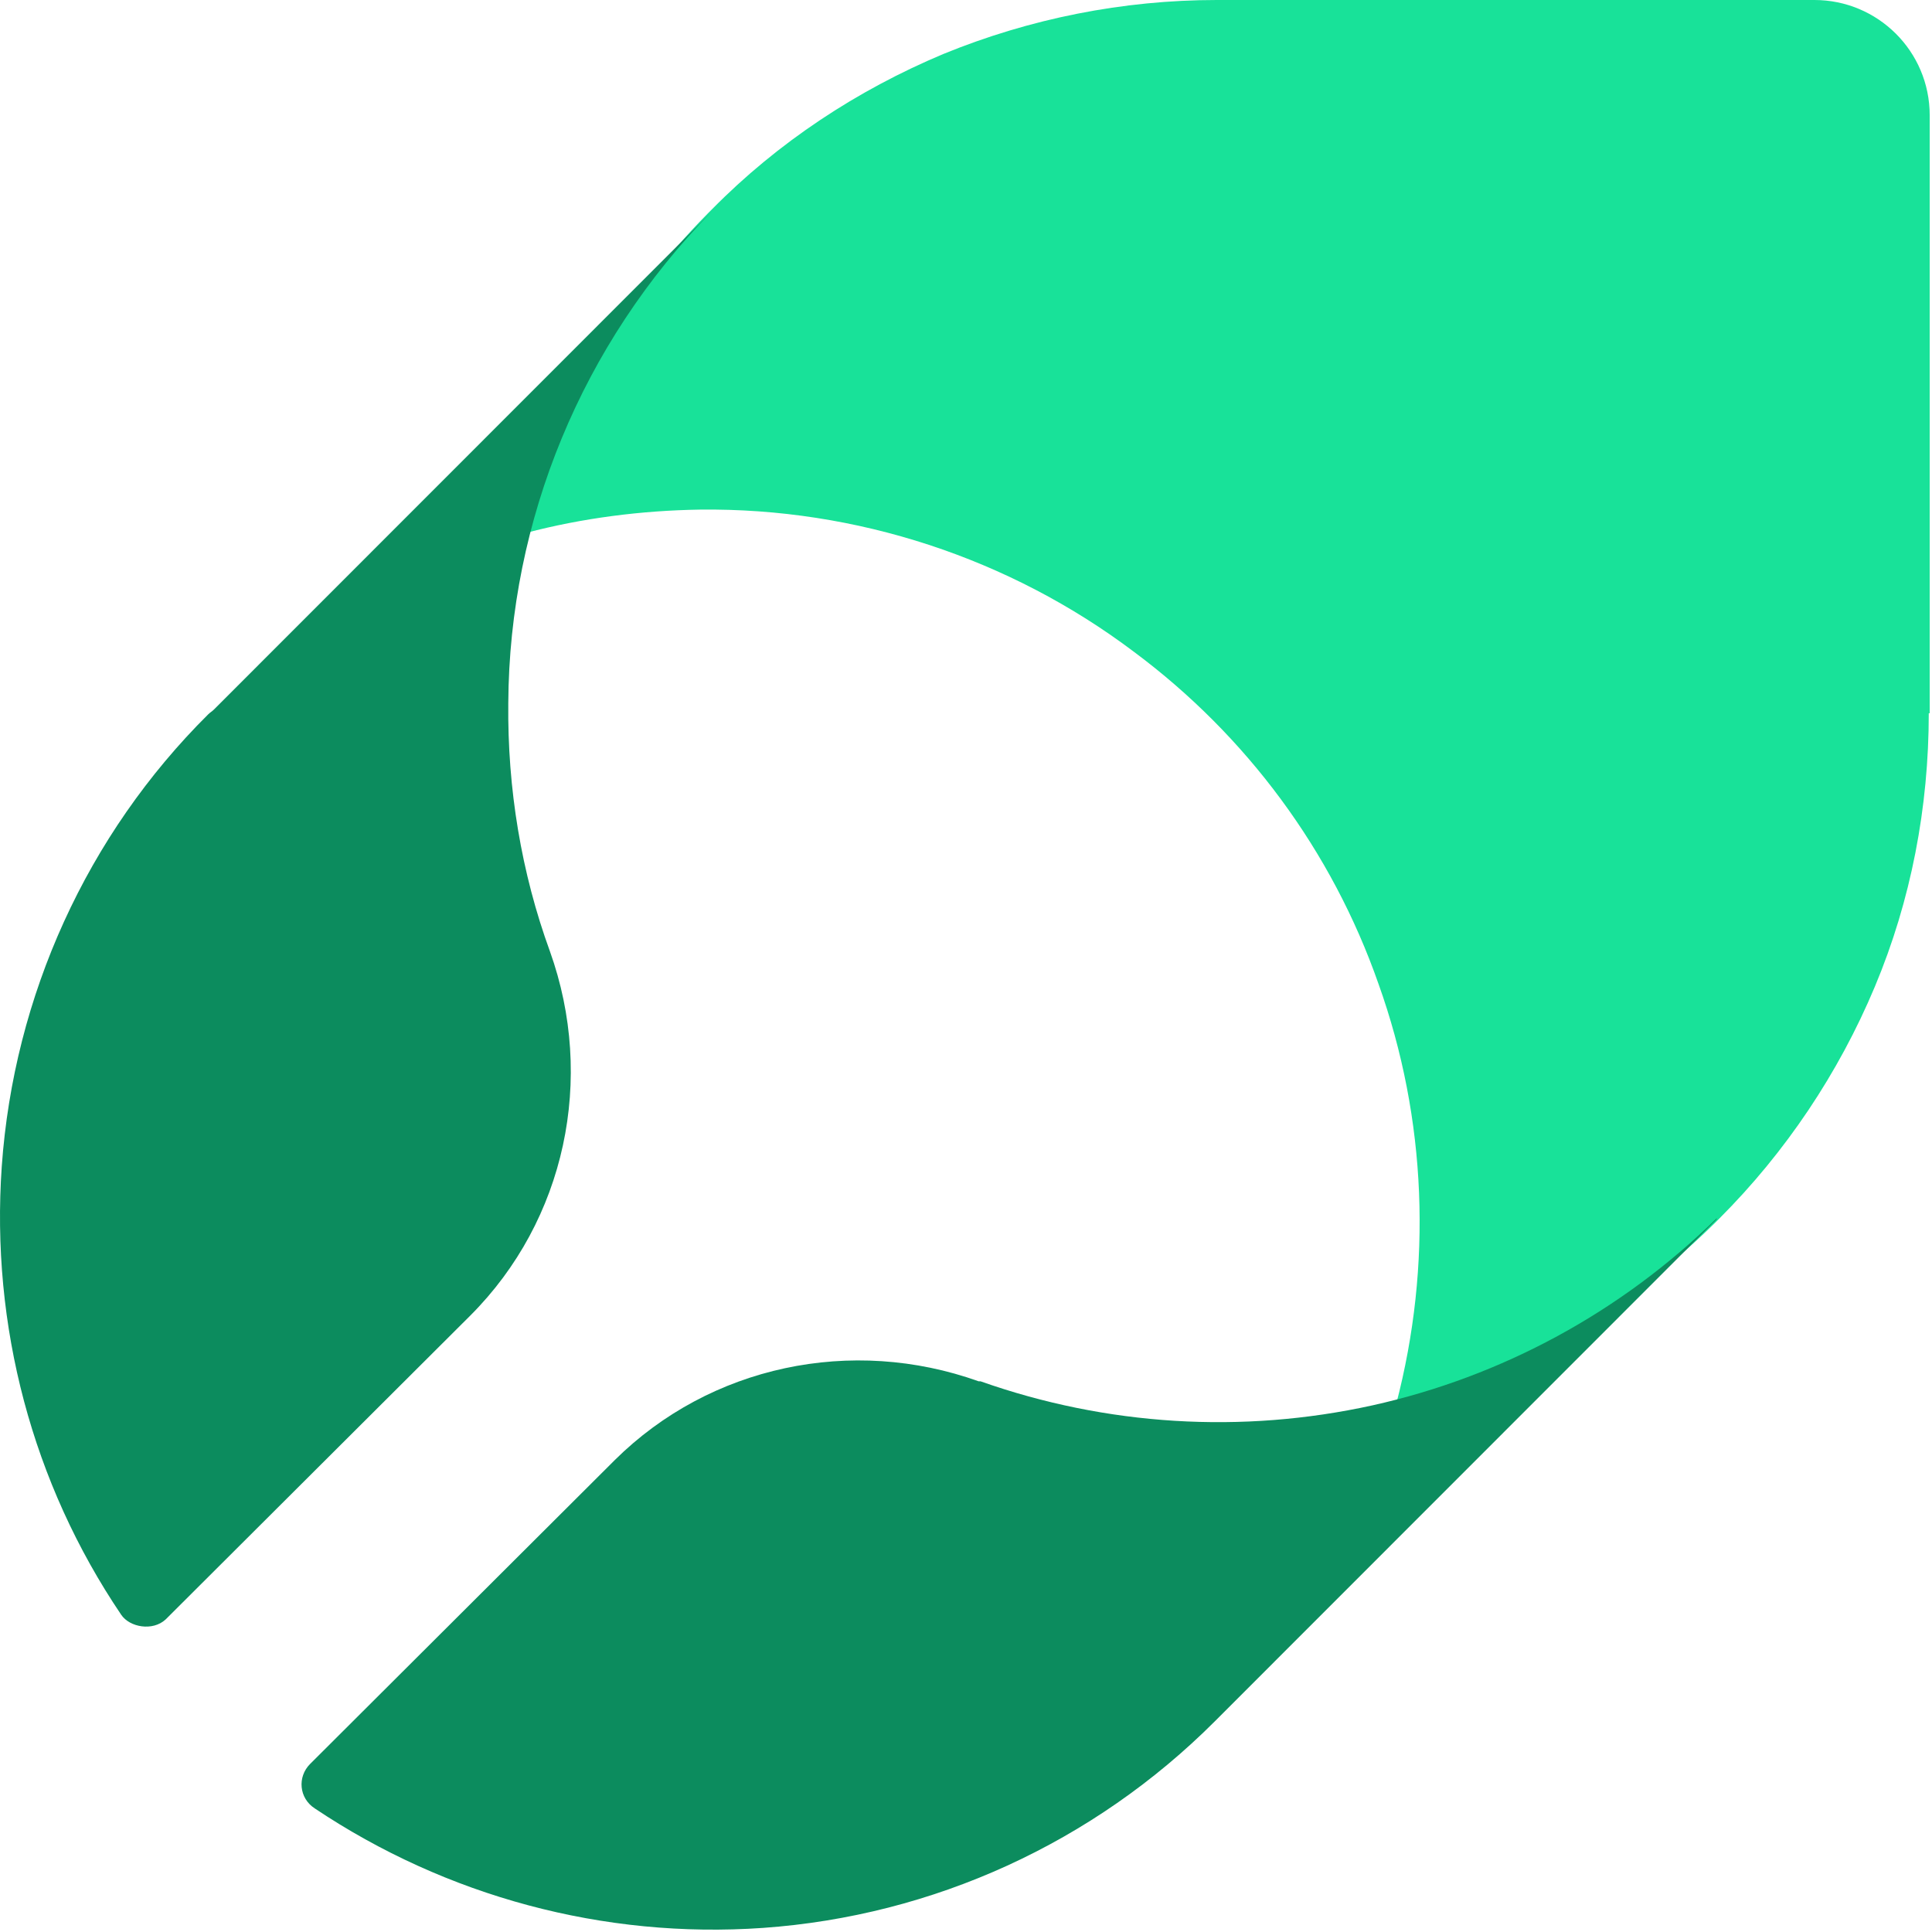
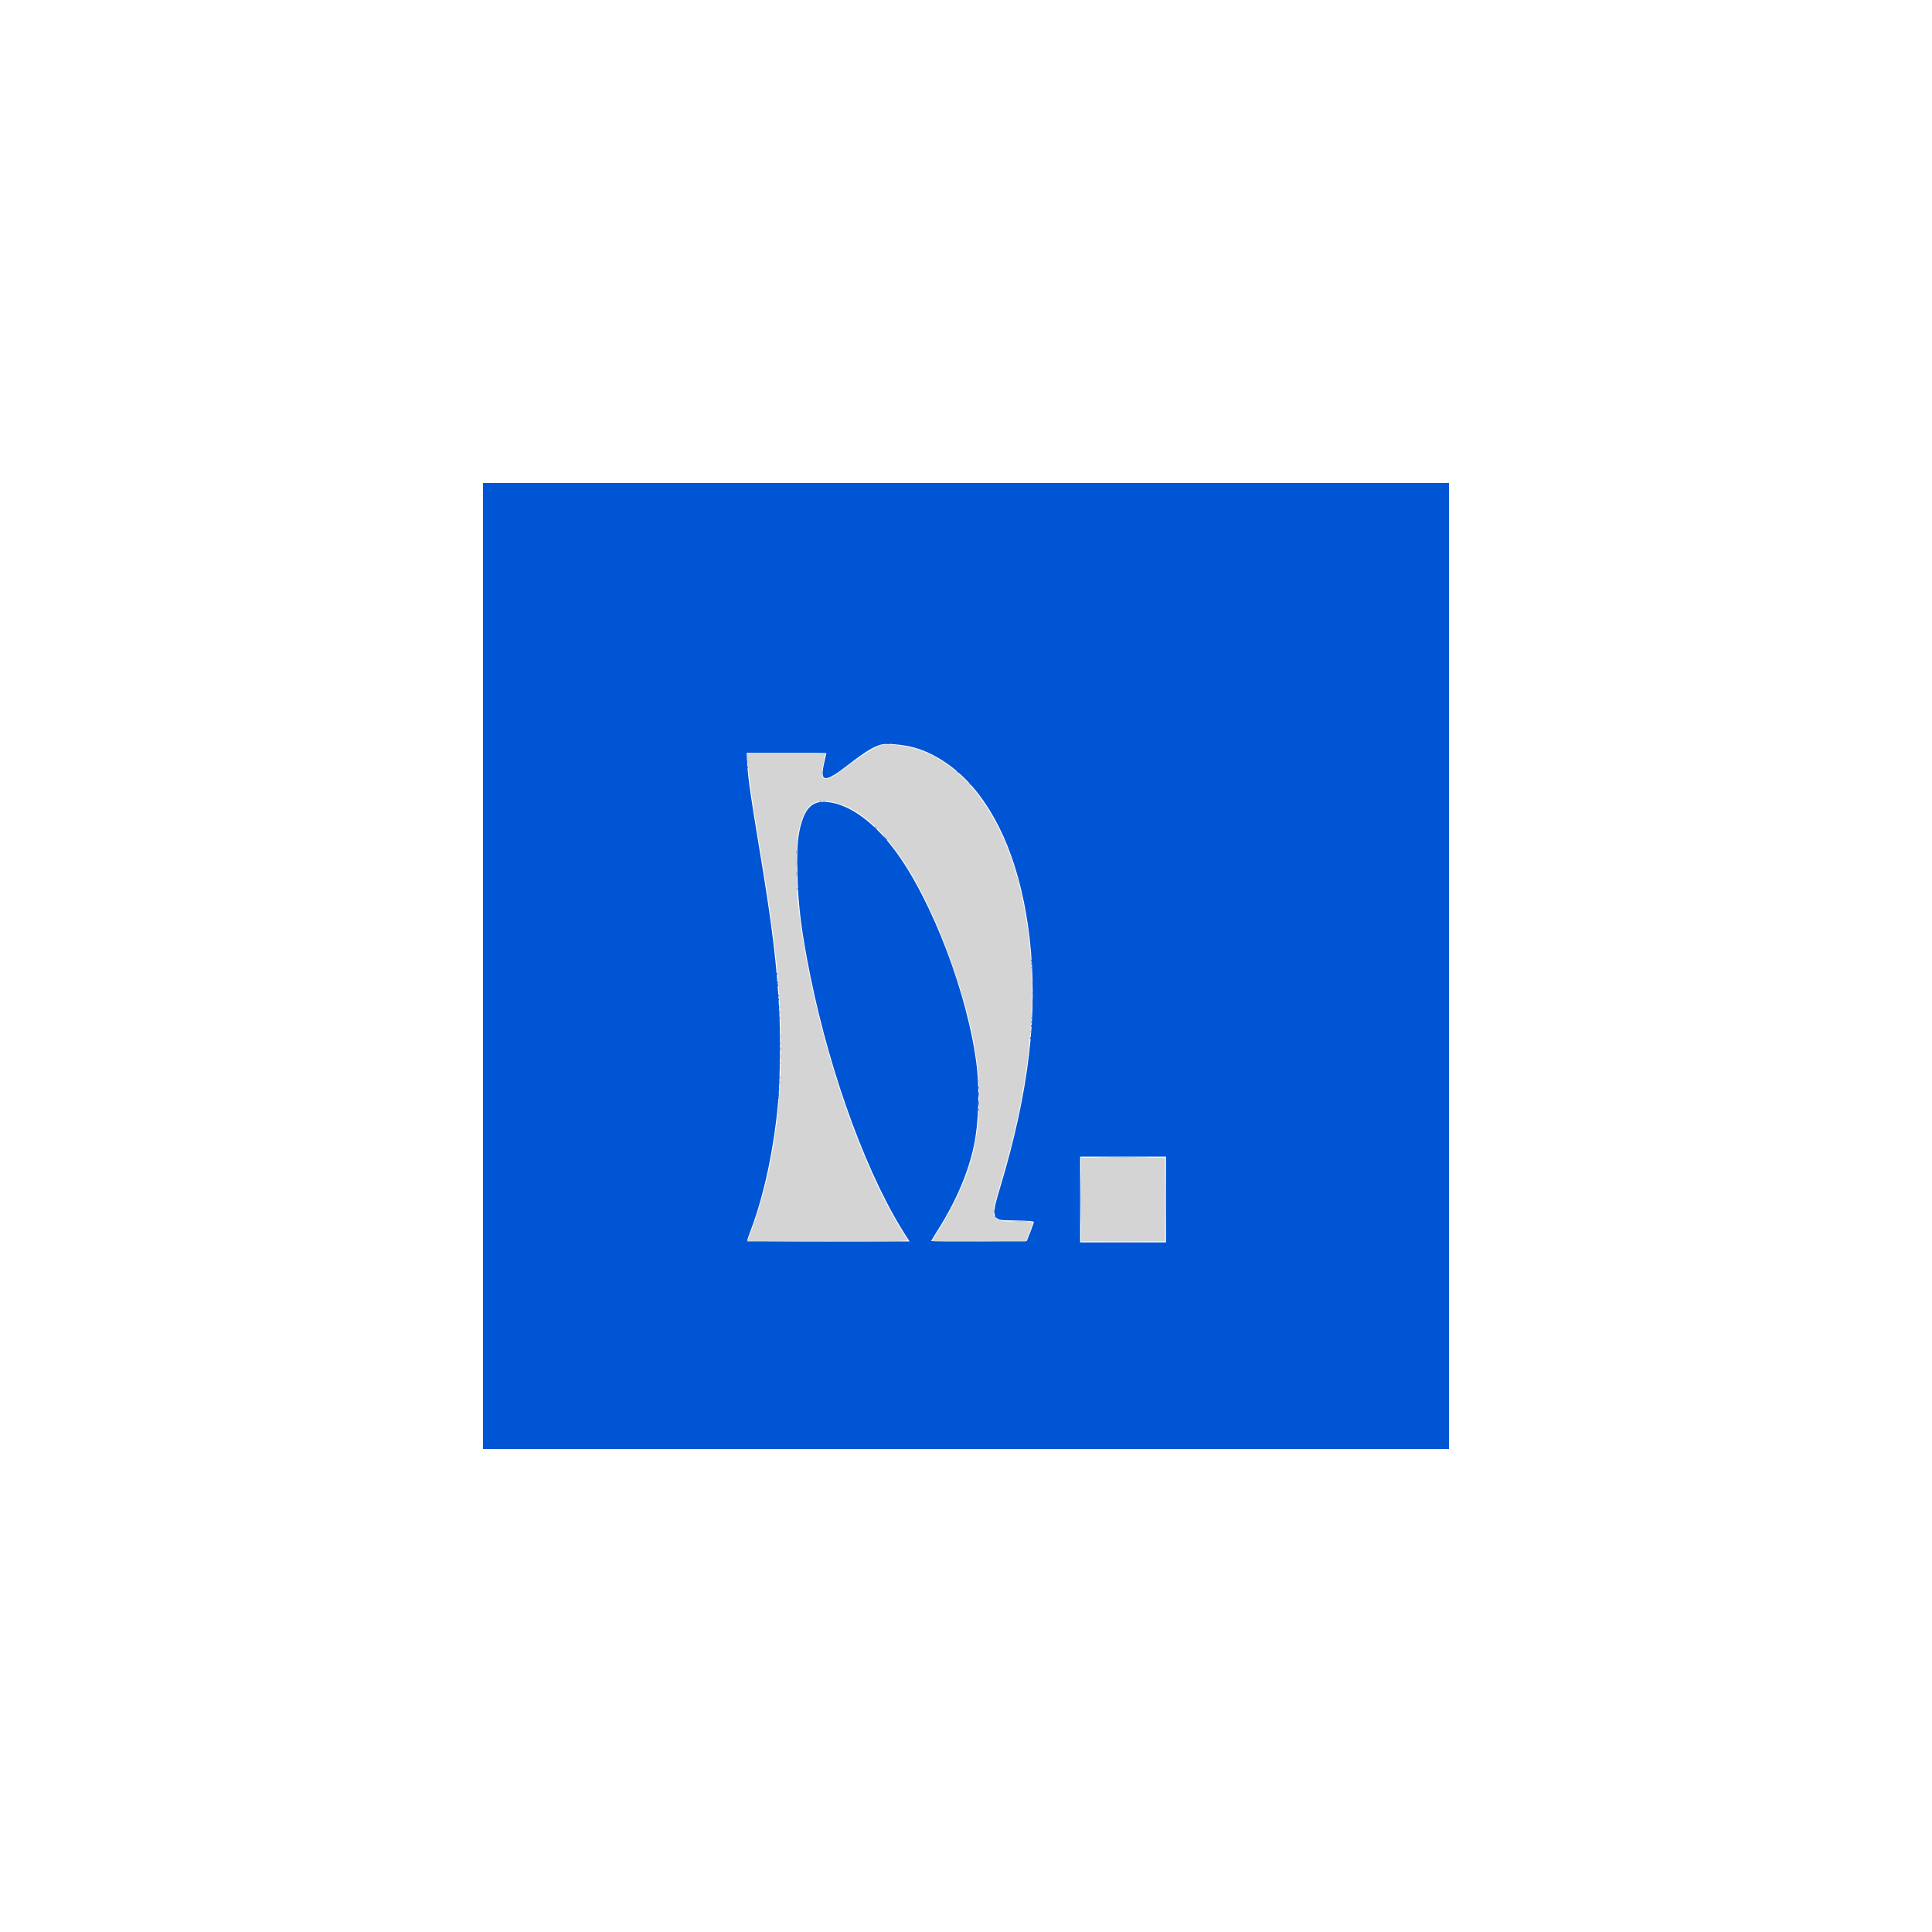
- <svg xmlns="http://www.w3.org/2000/svg" width="502" height="502" viewBox="0 0 502 502" fill="none">
-   <path d="M501.402 185.33V29.962C501.402 13.29 487.876 0 471.453 0H316.156C291.763 0 267.611 4.832 245.15 14.014C222.689 23.438 202.16 36.969 185.012 54.367L183.804 55.575C161.101 78.53 144.92 107.042 136.708 138.454C151.441 134.588 166.656 132.655 181.871 132.413C222.447 131.93 262.298 144.978 294.661 169.383C323.885 191.13 346.104 221.092 358.18 255.645C370.739 290.681 372.188 328.859 362.769 364.862C393.925 356.647 422.666 340.457 445.611 317.744L446.818 316.536C463.966 299.38 477.732 278.841 487.151 256.37C496.571 233.898 501.16 209.735 501.16 185.33H501.402Z" fill="#18E299" />
-   <path d="M132.071 182.706C132.312 135.044 151.32 89.307 184.764 55.125L55.557 184.391C55.076 184.873 54.594 185.113 54.113 185.595C22.593 216.888 3.586 258.774 0.458 303.066C-2.43 344.47 8.397 385.392 31.496 419.575C33.699 422.835 39.677 423.907 43.046 420.778L122.206 341.822C146.989 317.028 154.689 280.198 142.899 247.219C135.44 226.758 131.831 204.852 132.071 182.706Z" fill="#0C8C5E" />
-   <path d="M446.067 316.547C421.284 340.86 390.245 357.71 356.56 365.172C322.634 372.635 287.506 370.468 254.783 358.914C254.783 358.914 254.542 358.914 254.301 358.914C221.338 347.118 184.525 354.821 159.742 379.375L80.581 458.331C77.212 461.701 77.694 467.238 81.784 469.885C115.95 492.754 156.855 503.827 198.24 500.938C242.512 497.809 284.137 478.792 315.656 447.258L316.859 446.054L446.067 316.788V316.547Z" fill="#0C8C5E" />
+ <svg xmlns="http://www.w3.org/2000/svg" version="1.0" viewBox="0 0 2048 2048" preserveAspectRatio="xMidYMid meet">
+   <g transform="translate(0,2048) scale(0.1,-0.1)" fill="rgb(0,85,212)" stroke="rgb(0,85,212)" stroke-width="0px">
+     <path d="M5120 10240 l0 -5120 5120 0 5120 0 0 5120 0 5120 -5120 0 -5120 0 0 -5120z m4490 2334 c221 -40 450 -172 641 -370 351 -366 580 -943 664 -1674 90 -792 -7 -1619 -309 -2624 -75 -248 -81 -298 -40 -337 25 -23 31 -24 210 -27 132 -3 184 -7 183 -15 0 -7 -17 -55 -37 -107 l-38 -95 -507 -3 c-279 -1 -507 -1 -507 2 0 2 36 61 80 131 187 298 316 602 374 882 48 229 61 569 31 830 -87 752 -476 1777 -874 2306 -241 321 -518 507 -753 507 -118 0 -187 -69 -234 -229 -38 -131 -47 -250 -41 -524 7 -344 44 -633 138 -1097 219 -1076 622 -2161 1033 -2782 l18 -28 -861 0 c-477 0 -861 4 -861 9 0 4 18 56 40 115 143 380 245 865 290 1371 18 201 24 691 11 935 -27 519 -76 920 -216 1760 -89 538 -115 718 -124 873 l-6 117 422 0 c233 0 423 -2 423 -4 0 -3 -9 -42 -20 -88 -54 -227 -5 -234 257 -31 174 135 269 193 351 212 45 11 146 5 262 -15z m2750 -4809 l0 -455 -455 0 -455 0 0 455 0 455 455 0 455 0 0 -455z" />
+   </g>
+   <g transform="translate(0,2048) scale(0.1,-0.1)" fill="rgb(42,85,212)" stroke="rgb(42,85,212)" stroke-width="0px">
+     <path d="M9393 12593 c9 -2 25 -2 35 0 9 3 1 5 -18 5 -19 0 -27 -2 -17 -5z" />
+     <path d="M10140 12306 c0 -2 8 -10 18 -17 15 -13 16 -12 3 4 -13 16 -21 21 -21 13z" />
+     <path d="M9385 11590 c10 -11 20 -20 23 -20 3 0 -3 9 -13 20 -10 11 -20 20 -23 20 -3 0 3 -9 13 -20z" />
+     <path d="M8443 11340 c0 -47 2 -66 4 -42 2 23 2 61 0 85 -2 23 -4 4 -4 -43z" />
+     <path d="M8451 11054 c0 -11 3 -14 6 -6 3 7 2 16 -1 19 -3 4 -6 -2 -5 -13z" />
+     <path d="M10931 10294 c0 -11 3 -14 6 -6 3 7 2 16 -1 19 -3 4 -6 -2 -5 -13z" />
+     <path d="M8231 10154 c0 -11 3 -14 6 -6 3 7 2 16 -1 19 -3 4 -6 -2 -5 -13z" />
+     <path d="M10943 10055 c0 -38 2 -53 4 -32 2 20 2 52 0 70 -2 17 -4 1 -4 -38z" />
+     <path d="M8241 10034 c0 -11 3 -14 6 -6 3 7 2 16 -1 19 -3 4 -6 -2 -5 -13z" />
+     <path d="M10943 9850 c0 -36 2 -50 4 -32 2 17 2 47 0 65 -2 17 -4 3 -4 -33z" />
+     <path d="M8251 9884 c0 -11 3 -14 6 -6 3 7 2 16 -1 19 -3 4 -6 -2 -5 -13z" />
+     <path d="M8262 9685 c0 -16 2 -22 5 -12 2 9 2 23 0 30 -3 6 -5 -1 -5 -18z" />
+     <path d="M10931 9604 c0 -11 3 -14 6 -6 3 7 2 16 -1 19 -3 4 -6 -2 -5 -13z" />
+     <path d="M10921 9474 c0 -11 3 -14 6 -6 3 7 2 16 -1 19 -3 4 -6 -2 -5 -13z" />
+     <path d="M8262 9055 c0 -16 2 -22 5 -12 2 9 2 23 0 30 -3 6 -5 -1 -5 -18z" />
+     <path d="M10373 8880 c0 -25 2 -35 4 -22 2 12 2 32 0 45 -2 12 -4 2 -4 -23z" />
+     <path d="M8251 8874 c0 -11 3 -14 6 -6 3 7 2 16 -1 19 -3 4 -6 -2 -5 -13z" />
+     <path d="M10373 8785 c0 -27 2 -38 4 -22 2 15 2 37 0 50 -2 12 -4 0 -4 -28z" />
+     <path d="M10532 7640 c0 -14 2 -19 5 -12 2 6 2 18 0 25 -3 6 -5 1 -5 -13z" />
+     <path d="M10540 7586 c0 -2 8 -10 18 -17 15 -13 16 -12 3 4 -13 16 -21 21 -21 13z" />
+   </g>
+   <g transform="translate(0,2048) scale(0.1,-0.1)" fill="rgb(85,85,212)" stroke="rgb(85,85,212)" stroke-width="0px">
+     <path d="M11683 8213 c126 -2 328 -2 450 0 122 1 20 2 -228 2 -247 0 -347 -1 -222 -2z" />
+   </g>
+   <g transform="translate(0,2048) scale(0.1,-0.1)" fill="rgb(128,128,212)" stroke="rgb(128,128,212)" stroke-width="0px">
+     <path d="M8272 9420 c0 -19 2 -27 5 -17 2 9 2 25 0 35 -3 9 -5 1 -5 -18z" />
+     <path d="M8273 9280 c0 -30 2 -43 4 -27 2 15 2 39 0 55 -2 15 -4 2 -4 -28z" />
+     <path d="M10743 7533 c43 -2 110 -2 150 0 40 1 5 3 -78 3 -82 0 -115 -2 -72 -3z" />
+   </g>
+   <g transform="translate(0,2048) scale(0.1,-0.1)" fill="rgb(170,170,212)" stroke="rgb(170,170,212)" stroke-width="0px">
+     <path d="M9498 12583 c7 -3 16 -2 19 1 4 3 -2 6 -13 5 -11 0 -14 -3 -6 -6z" />
+     <path d="M7921 12404 c0 -11 3 -14 6 -6 3 7 2 16 -1 19 -3 4 -6 -2 -5 -13z" />
+     <path d="M9360 11626 c0 -2 8 -10 18 -17 15 -13 16 -12 3 4 -13 16 -21 21 -21 13z" />
+     <path d="M8442 11120 c0 -14 2 -19 5 -12 2 6 2 18 0 25 -3 6 -5 1 -5 -13z" />
+     <path d="M10932 10190 c0 -14 2 -19 5 -12 2 6 2 18 0 25 -3 6 -5 1 -5 -13z" />
+     <path d="M10932 9720 c0 -14 2 -19 5 -12 2 6 2 18 0 25 -3 6 -5 1 -5 -13z" />
+     <path d="M8273 9575 c0 -27 2 -38 4 -22 2 15 2 37 0 50 -2 12 -4 0 -4 -28z" />
+     <path d="M10921 9544 c0 -11 3 -14 6 -6 3 7 2 16 -1 19 -3 4 -6 -2 -5 -13z" />
+     <path d="M8272 9160 c0 -19 2 -27 5 -17 2 9 2 25 0 35 -3 9 -5 1 -5 -18z" />
+     <path d="M10371 9024 c0 -11 3 -14 6 -6 3 7 2 16 -1 19 -3 4 -6 -2 -5 -13z" />
+     <path d="M8261 8934 c0 -11 3 -14 6 -6 3 7 2 16 -1 19 -3 4 -6 -2 -5 -13z" />
+     <path d="M10371 8654 c0 -11 3 -14 6 -6 3 7 2 16 -1 19 -3 4 -6 -2 -5 -13z" />
+     <path d="M11683 7313 c126 -2 328 -2 450 0 122 1 20 2 -228 2 -247 0 -347 -1 -222 -2z" />
+   </g>
+   <g transform="translate(0,2048) scale(0.1,-0.1)" fill="rgb(212,212,212)" stroke="rgb(212,212,212)" stroke-width="0px">
+     <path d="M9340 12581 c-66 -21 -179 -90 -325 -200 -88 -67 -179 -130 -203 -142 -93 -46 -118 0 -83 154 12 51 21 95 21 100 0 4 -187 7 -416 7 l-415 0 6 -87 c12 -165 46 -406 121 -857 150 -901 197 -1282 224 -1806 37 -716 -35 -1427 -200 -1994 -34 -117 -109 -340 -133 -398 l-16 -38 855 0 c681 0 854 3 848 13 -4 6 -24 37 -44 67 -58 86 -151 253 -224 399 -419 835 -776 2063 -893 3066 -22 193 -25 663 -4 774 27 147 79 264 136 309 66 52 182 54 323 4 450 -159 884 -809 1223 -1832 264 -799 308 -1409 143 -1975 -60 -203 -182 -464 -324 -690 -44 -70 -80 -129 -80 -131 0 -2 224 -4 498 -4 l497 0 38 98 c20 54 37 102 37 105 0 4 -68 7 -151 7 -239 0 -277 18 -266 128 3 31 36 156 72 277 352 1164 424 2154 224 3060 -179 809 -593 1383 -1114 1544 -128 40 -314 60 -375 42z" />
+     <path d="M11460 7765 l0 -445 445 0 445 0 0 445 0 445 -445 0 -445 0 0 -445z" />
+   </g>
+   <g transform="translate(0,2048) scale(0.1,-0.1)" fill="rgb(85,128,212)" stroke="rgb(85,128,212)" stroke-width="0px">
+     <path d="M7921 12344 c0 -11 3 -14 6 -6 3 7 2 16 -1 19 -3 4 -6 -2 -5 -13z" />
+     <path d="M10270 12176 c0 -2 8 -10 18 -17 15 -13 16 -12 3 4 -13 16 -21 21 -21 13z" />
+     <path d="M8688 11983 c7 -3 16 -2 19 1 4 3 -2 6 -13 5 -11 0 -14 -3 -6 -6z" />
+     <path d="M8728 11983 c7 -3 16 -2 19 1 4 3 -2 6 -13 5 -11 0 -14 -3 -6 -6z" />
+     <path d="M9270 11716 c0 -2 8 -10 18 -17 15 -13 16 -12 3 4 -13 16 -21 21 -21 13z" />
+     <path d="M8442 11445 c0 -16 2 -22 5 -12 2 9 2 23 0 30 -3 6 -5 -1 -5 -18z" />
+     <path d="M8443 11215 c0 -22 2 -30 4 -17 2 12 2 30 0 40 -3 9 -5 -1 -4 -23z" />
+     <path d="M10931 10264 c0 -11 3 -14 6 -6 3 7 2 16 -1 19 -3 4 -6 -2 -5 -13z" />
+     <path d="M8241 10064 c0 -11 3 -14 6 -6 3 7 2 16 -1 19 -3 4 -6 -2 -5 -13z" />
+     <path d="M10942 9945 c0 -16 2 -22 5 -12 2 9 2 23 0 30 -3 6 -5 -1 -5 -18z" />
+     <path d="M8251 9924 c0 -11 3 -14 6 -6 3 7 2 16 -1 19 -3 4 -6 -2 -5 -13z" />
+     <path d="M8262 9745 c0 -16 2 -22 5 -12 2 9 2 23 0 30 -3 6 -5 -1 -5 -18z" />
+     <path d="M10931 9644 c0 -11 3 -14 6 -6 3 7 2 16 -1 19 -3 4 -6 -2 -5 -13z" />
+     <path d="M8272 9360 c0 -19 2 -27 5 -17 2 9 2 25 0 35 -3 9 -5 1 -5 -18z" />
+     <path d="M8262 9005 c0 -16 2 -22 5 -12 2 9 2 23 0 30 -3 6 -5 -1 -5 -18z" />
+     <path d="M10372 8950 c0 -14 2 -19 5 -12 2 6 2 18 0 25 -3 6 -5 1 -5 -13z" />
+     <path d="M8251 8844 c0 -11 3 -14 6 -6 3 7 2 16 -1 19 -3 4 -6 -2 -5 -13z" />
+     <path d="M10371 8714 c0 -11 3 -14 6 -6 3 7 2 16 -1 19 -3 4 -6 -2 -5 -13z" />
+     <path d="M11455 7765 c0 -247 1 -347 2 -222 2 126 2 328 0 450 -1 122 -2 20 -2 -228z" />
+   </g>
+   <g transform="translate(0,2048) scale(0.1,-0.1)" fill="rgb(128,170,212)" stroke="rgb(128,170,212)" stroke-width="0px">
+     <path d="M8712 12290 c0 -14 2 -19 5 -12 2 6 2 18 0 25 -3 6 -5 1 -5 -13z" />
+     <path d="M10931 10224 c0 -11 3 -14 6 -6 3 7 2 16 -1 19 -3 4 -6 -2 -5 -13z" />
+     <path d="M8261 9804 c0 -11 3 -14 6 -6 3 7 2 16 -1 19 -3 4 -6 -2 -5 -13z" />
+     <path d="M10931 9684 c0 -11 3 -14 6 -6 3 7 2 16 -1 19 -3 4 -6 -2 -5 -13z" />
+     <path d="M8273 9490 c0 -25 2 -35 4 -22 2 12 2 32 0 45 -2 12 -4 2 -4 -23z" />
+     <path d="M8272 9210 c0 -14 2 -19 5 -12 2 6 2 18 0 25 -3 6 -5 1 -5 -13z" />
+     <path d="M12355 7765 c0 -247 1 -347 2 -222 2 126 2 328 0 450 -1 122 -2 20 -2 -228z" />
+   </g>
</svg>
